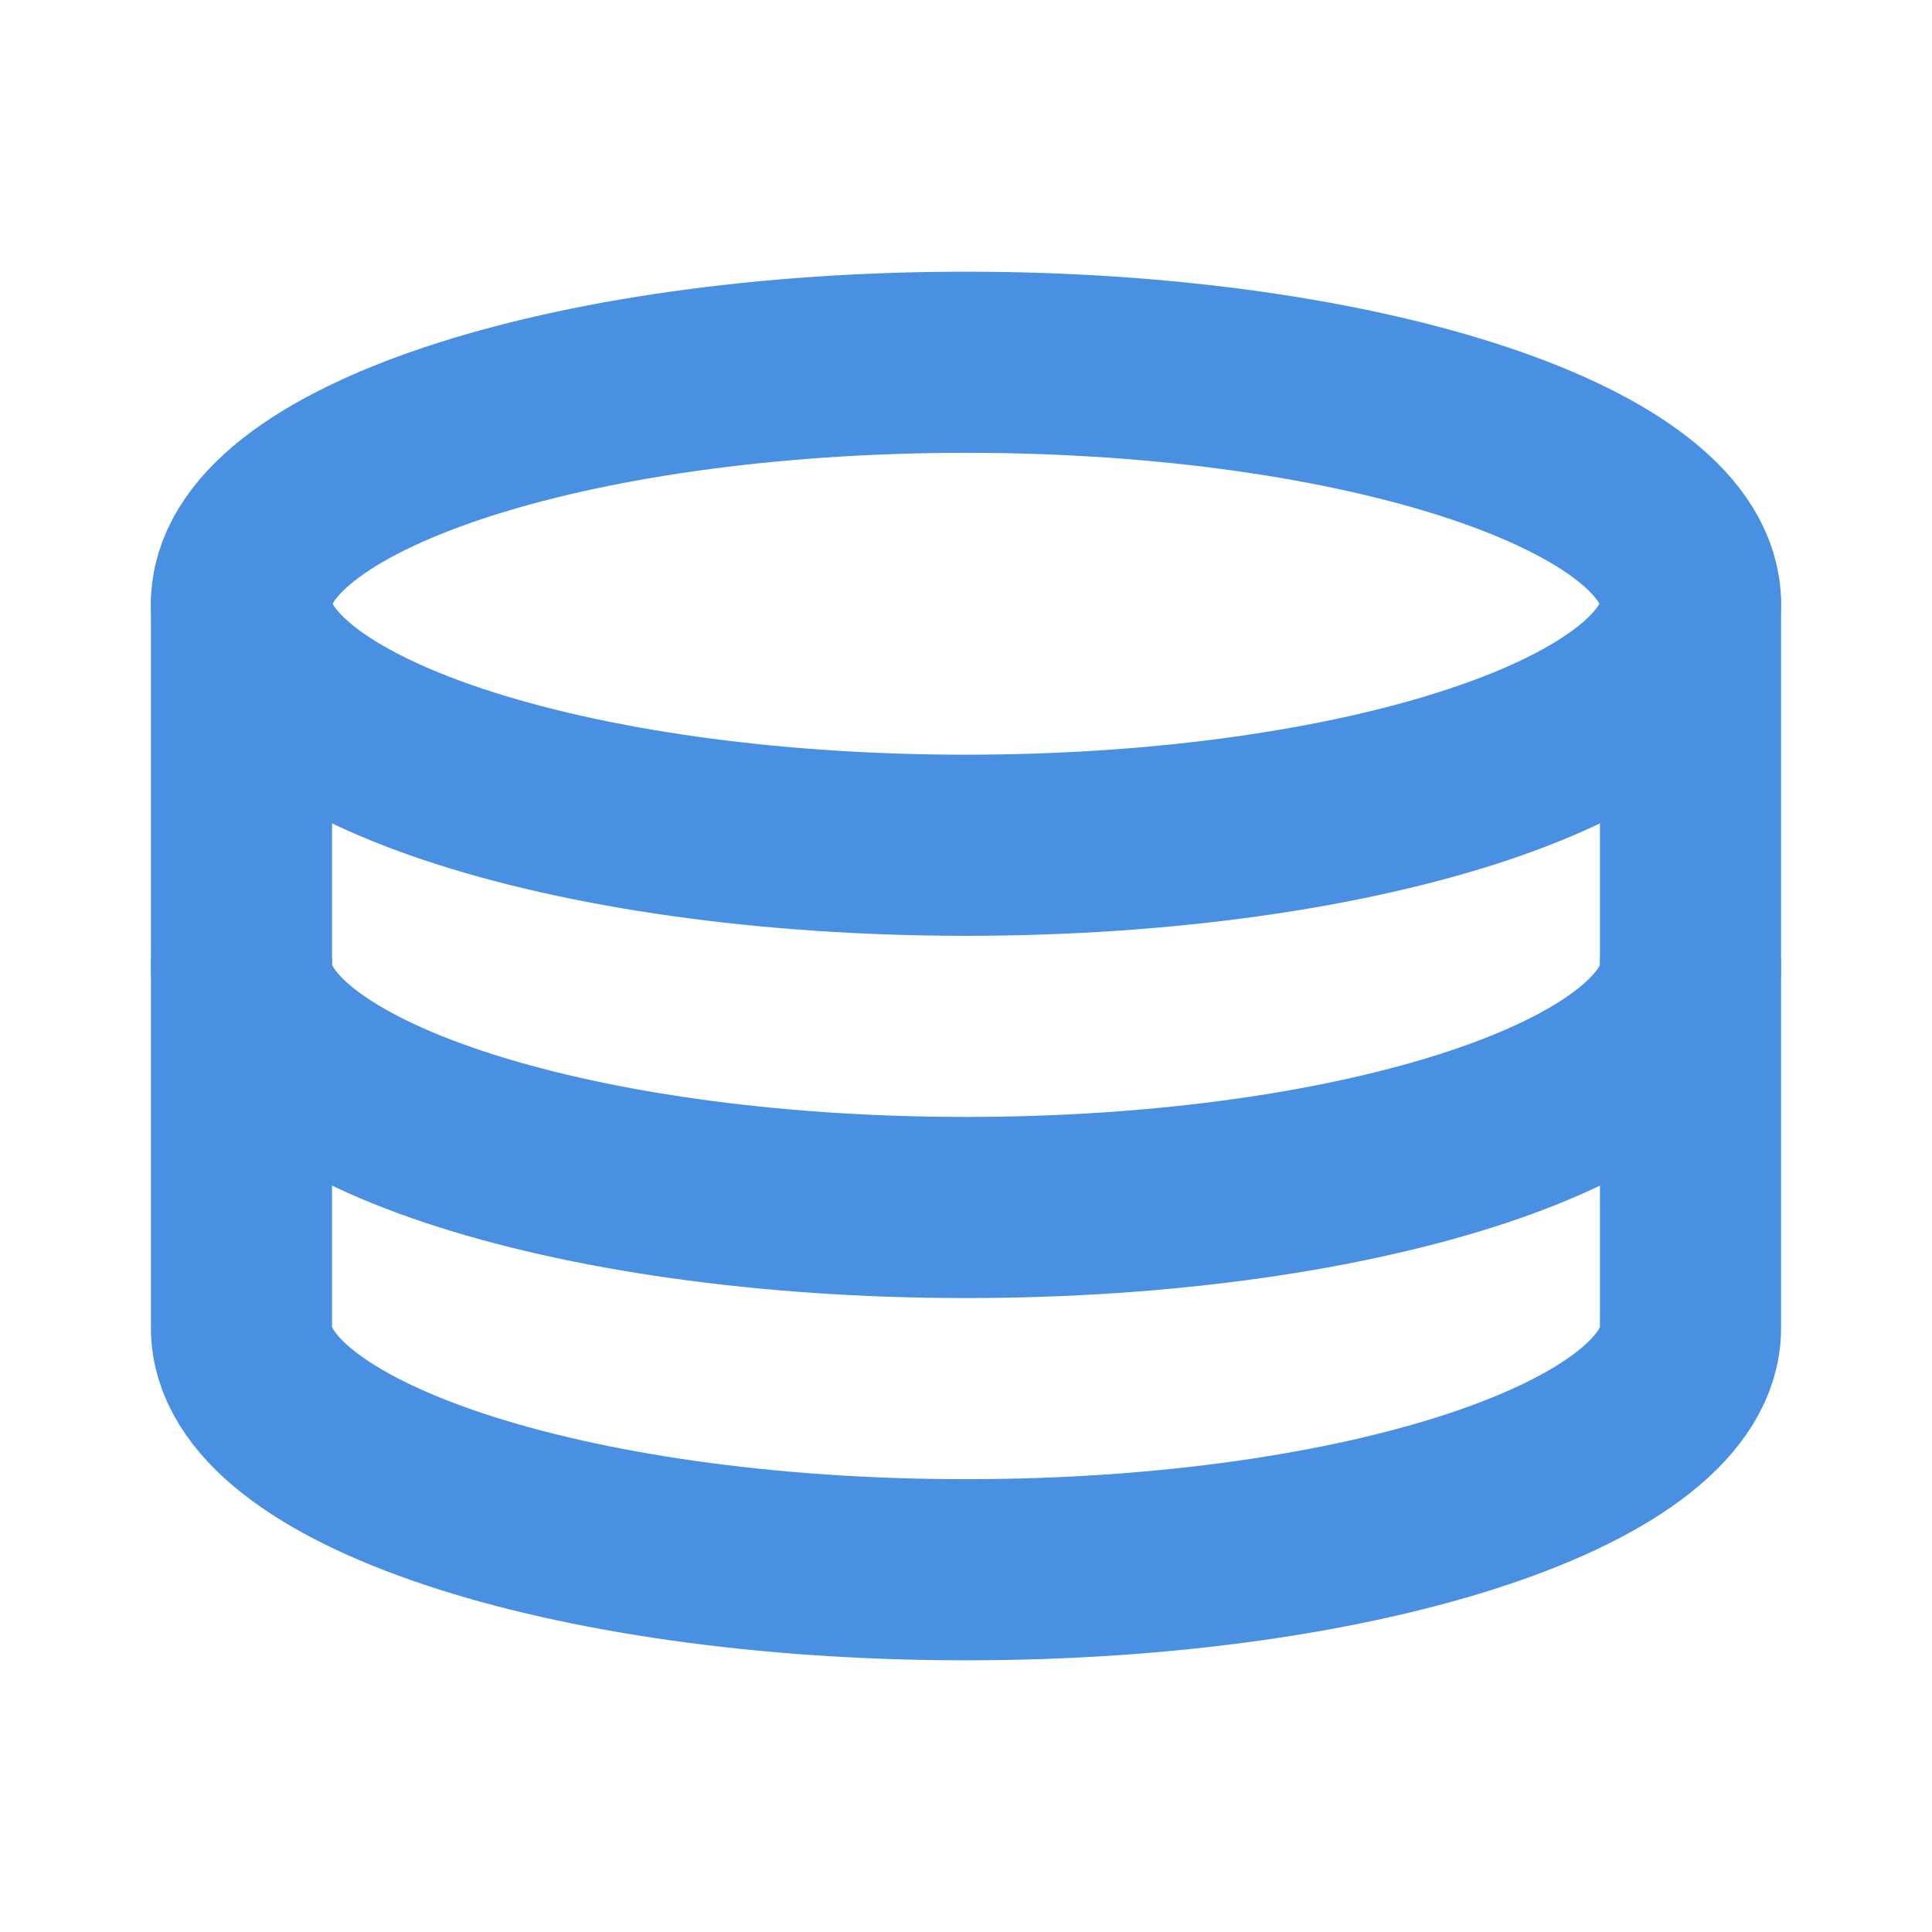
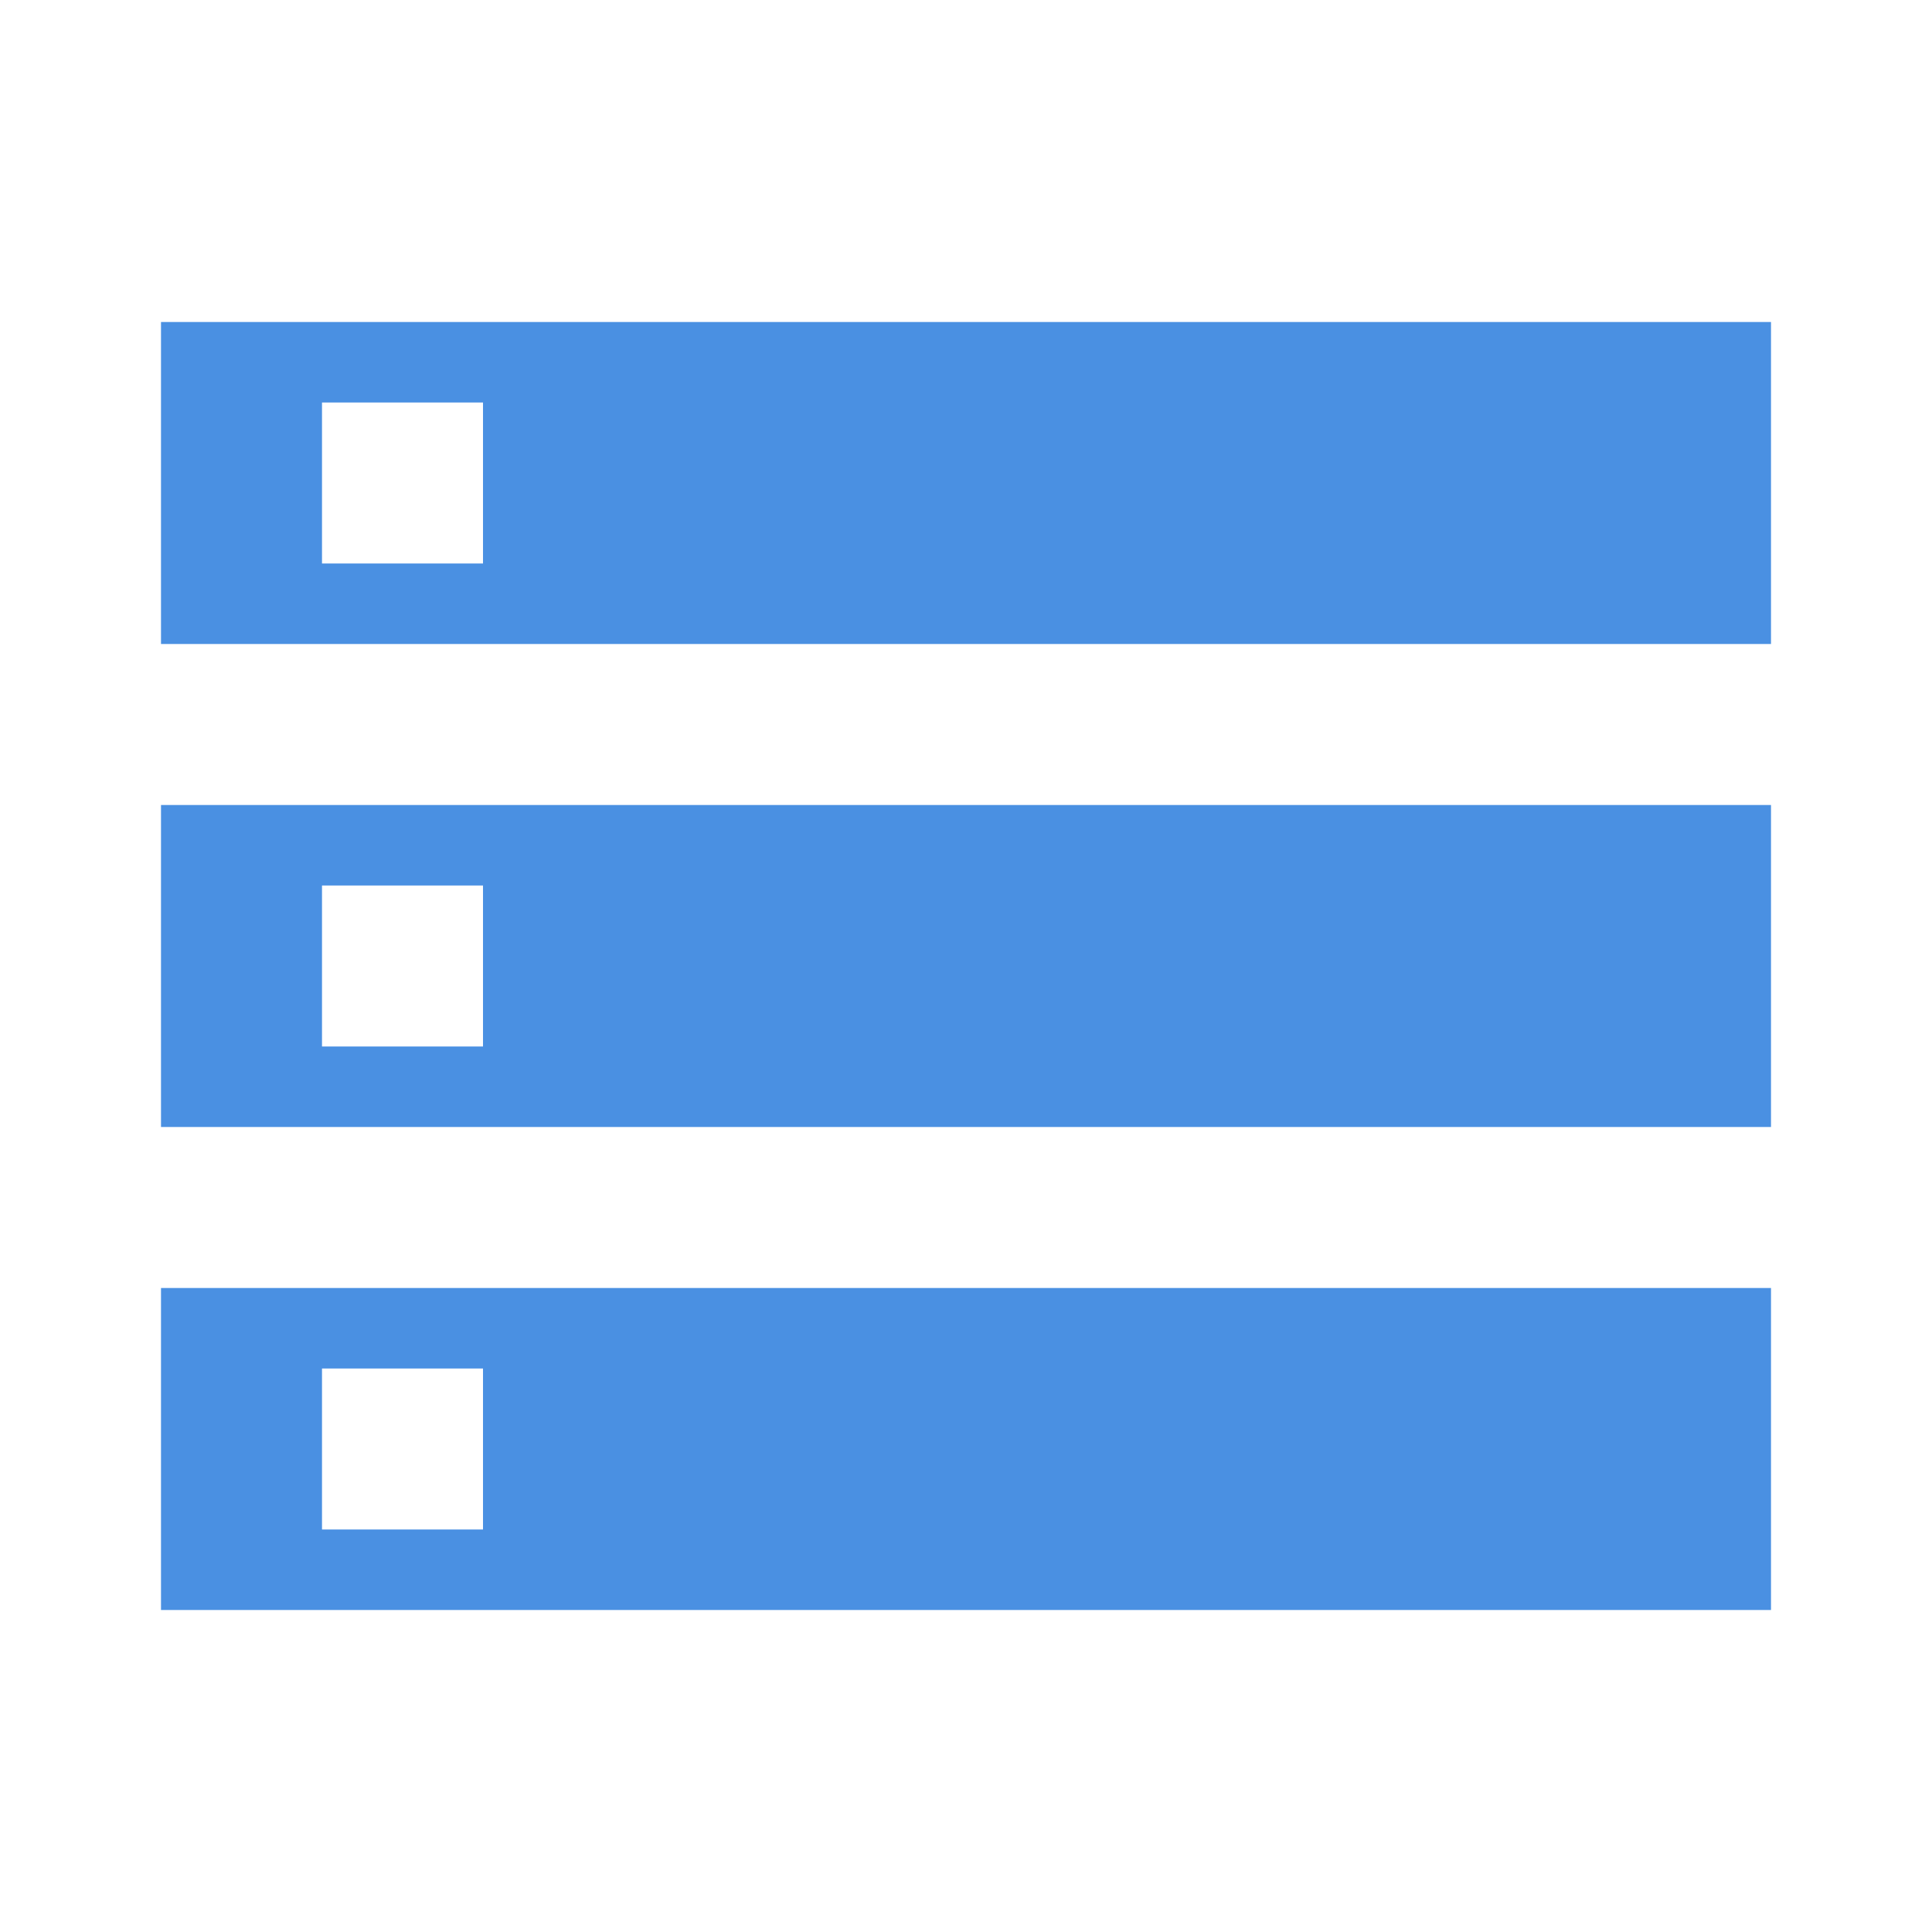
- <svg xmlns="http://www.w3.org/2000/svg" width="16" height="16" viewBox="0 0 16 16" fill="none">
-   <path d="M8 3C11.314 3 14 3.895 14 5V11C14 12.105 11.314 13 8 13C4.686 13 2 12.105 2 11V5C2 3.895 4.686 3 8 3Z" stroke="#4A90E2" stroke-width="1.5" stroke-linecap="round" stroke-linejoin="round" />
-   <path d="M14 5C14 6.105 11.314 7 8 7C4.686 7 2 6.105 2 5" stroke="#4A90E2" stroke-width="1.5" stroke-linecap="round" stroke-linejoin="round" />
-   <path d="M14 8C14 9.105 11.314 10 8 10C4.686 10 2 9.105 2 8" stroke="#4A90E2" stroke-width="1.5" stroke-linecap="round" stroke-linejoin="round" />
+ <svg xmlns="http://www.w3.org/2000/svg" width="16" height="16" viewBox="0 0 24 24" fill="none">
+   <path fill="#4A90E2" d="M2 20h20v-4H2v4zm2-3h2v2H4v-2zM2 4v4h20V4H2zm4 3H4V5h2v2zm-4 7h20v-4H2v4zm2-3h2v2H4v-2z" />
</svg>
